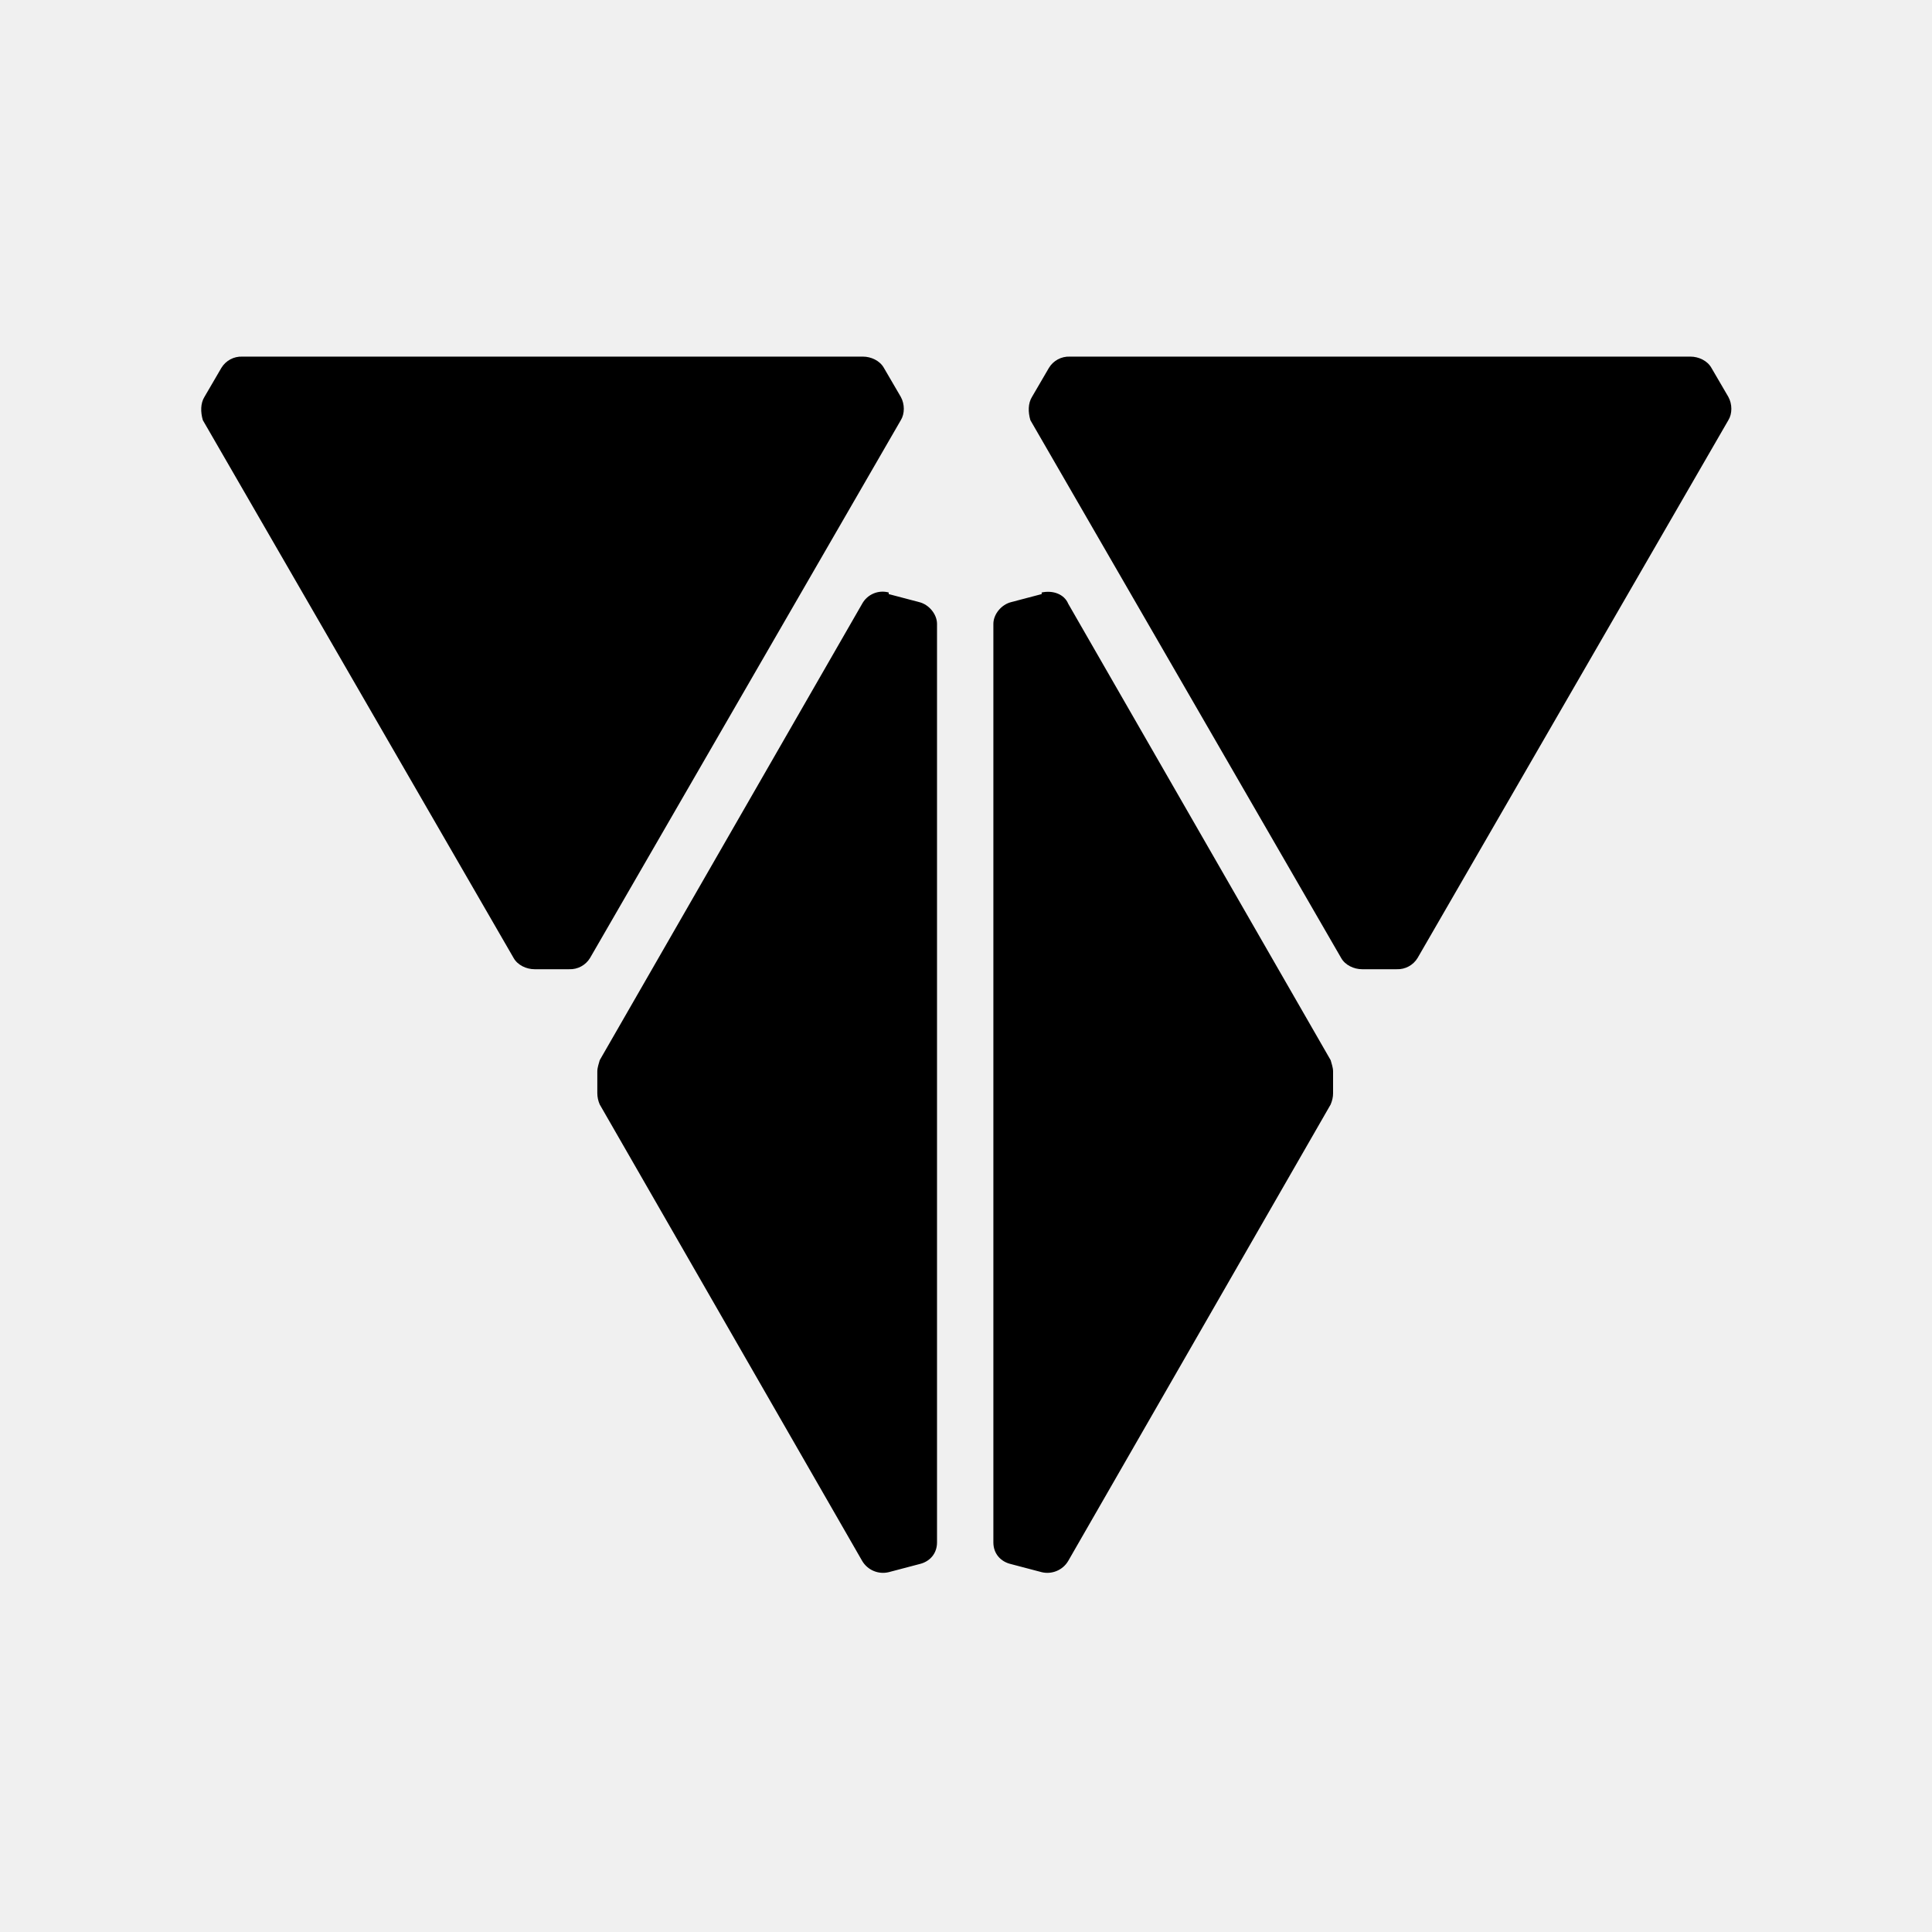
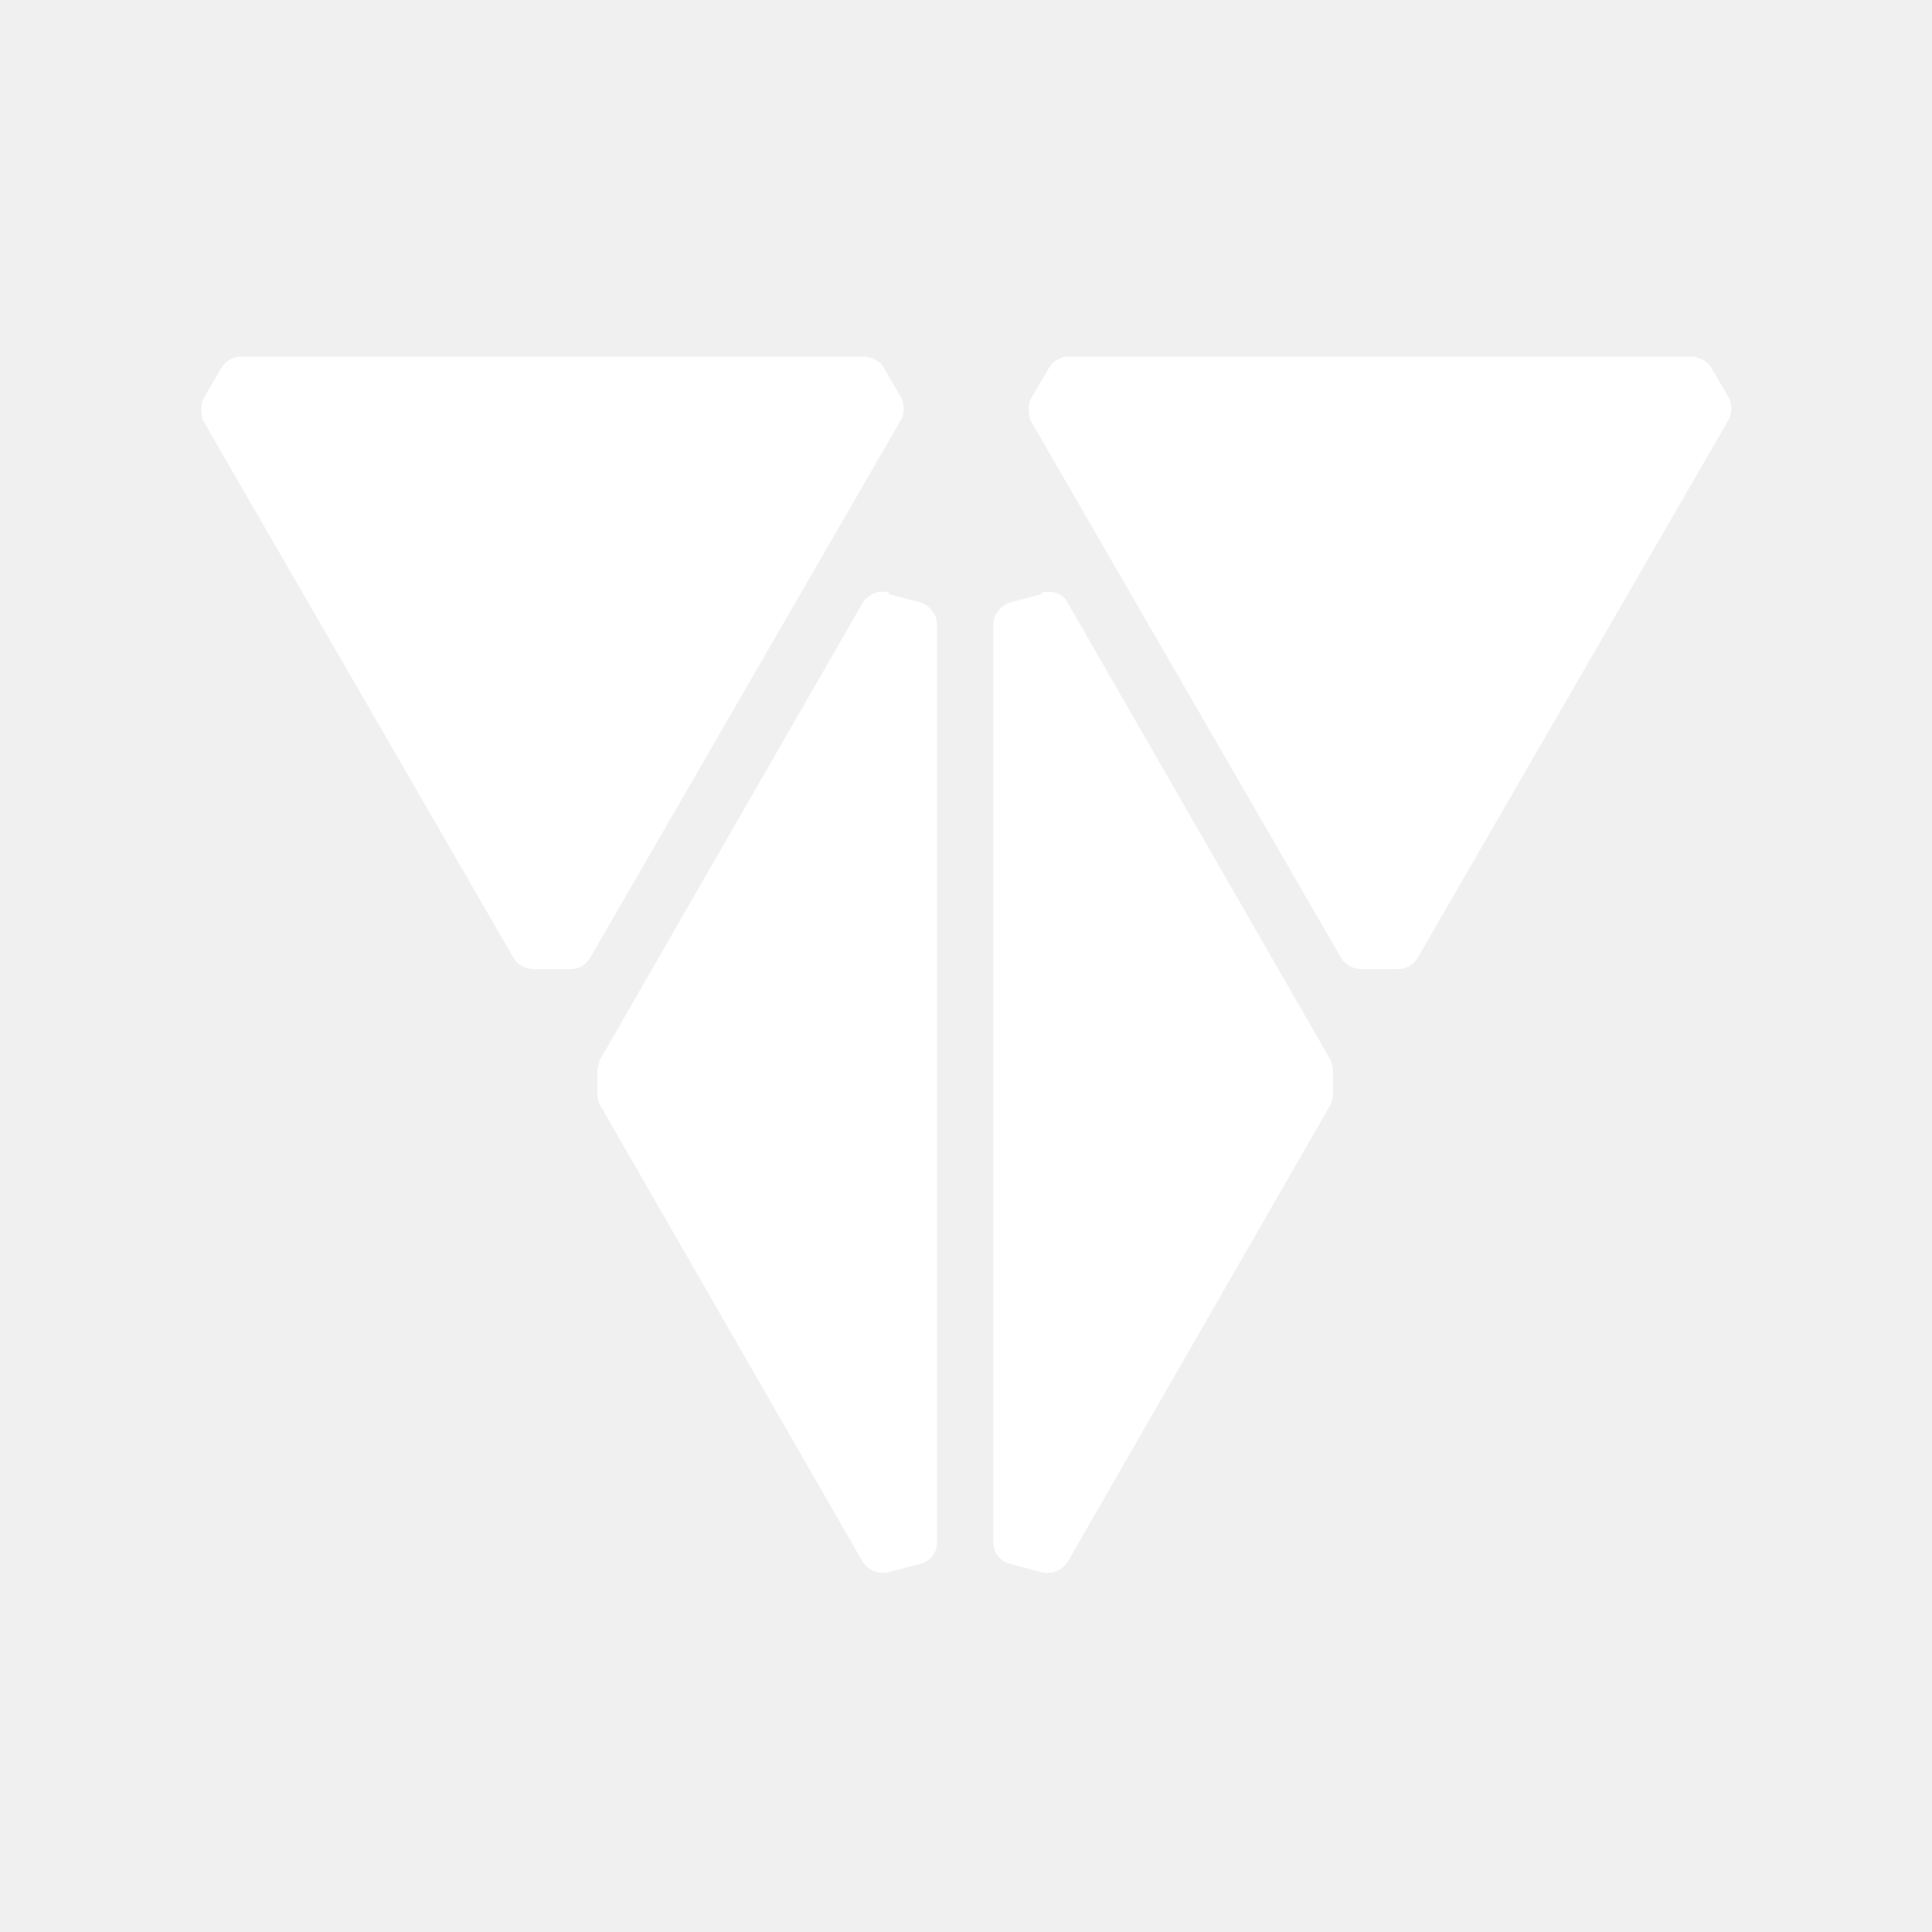
<svg xmlns="http://www.w3.org/2000/svg" viewBox="0 0 24 24">
-   <path id="icon" d="m11.04 7.38.38.1c.12.03.22.15.22.27v11.41c0 .14-.09.24-.22.27l-.38.1a.301.301 0 0 1-.33-.14l-3.26-5.67a.353.353 0 0 1-.03-.14v-.27c0-.05.02-.1.03-.14l3.26-5.67a.29.29 0 0 1 .33-.14Zm1.9 0-.38.1c-.12.03-.22.15-.22.27v11.41c0 .14.09.24.22.27l.38.1c.12.03.26-.02.33-.14l3.26-5.67c.02-.05.03-.09.03-.14v-.27c0-.05-.02-.1-.03-.14L13.27 7.5c-.05-.12-.19-.17-.33-.14ZM2.54 4.93l.21-.36a.29.29 0 0 1 .26-.14h7.71c.1 0 .21.05.26.14l.21.36c.05.09.05.21 0 .29L7.33 11.9a.29.29 0 0 1-.26.14h-.43c-.1 0-.21-.05-.26-.14L2.52 5.22c-.03-.1-.03-.21.02-.29Zm10.28 0 .21-.36a.29.29 0 0 1 .26-.14H21c.1 0 .21.05.26.14l.21.36c.05.09.05.21 0 .29l-3.86 6.68a.29.29 0 0 1-.26.14h-.43c-.1 0-.21-.05-.26-.14L12.8 5.22c-.03-.1-.03-.21.02-.29Z" class="cls-1" />
+   <path style="fill:#fff" id="icon" d="m11.04 7.38.38.1c.12.03.22.15.22.27v11.41c0 .14-.09.24-.22.27l-.38.1a.301.301 0 0 1-.33-.14l-3.26-5.67a.353.353 0 0 1-.03-.14v-.27c0-.05.02-.1.03-.14l3.26-5.67a.29.29 0 0 1 .33-.14Zm1.9 0-.38.1c-.12.03-.22.15-.22.27v11.41c0 .14.09.24.22.27l.38.1c.12.03.26-.02.33-.14l3.26-5.67c.02-.05.03-.09.03-.14v-.27c0-.05-.02-.1-.03-.14L13.27 7.5c-.05-.12-.19-.17-.33-.14ZM2.54 4.93l.21-.36a.29.29 0 0 1 .26-.14h7.71c.1 0 .21.05.26.14l.21.36c.05.09.05.21 0 .29L7.33 11.9a.29.29 0 0 1-.26.14h-.43c-.1 0-.21-.05-.26-.14L2.52 5.22c-.03-.1-.03-.21.02-.29Zm10.28 0 .21-.36a.29.29 0 0 1 .26-.14H21c.1 0 .21.05.26.14l.21.36c.05.09.05.21 0 .29l-3.86 6.68a.29.29 0 0 1-.26.14h-.43c-.1 0-.21-.05-.26-.14L12.8 5.22c-.03-.1-.03-.21.02-.29Z" class="cls-1" />
</svg>
